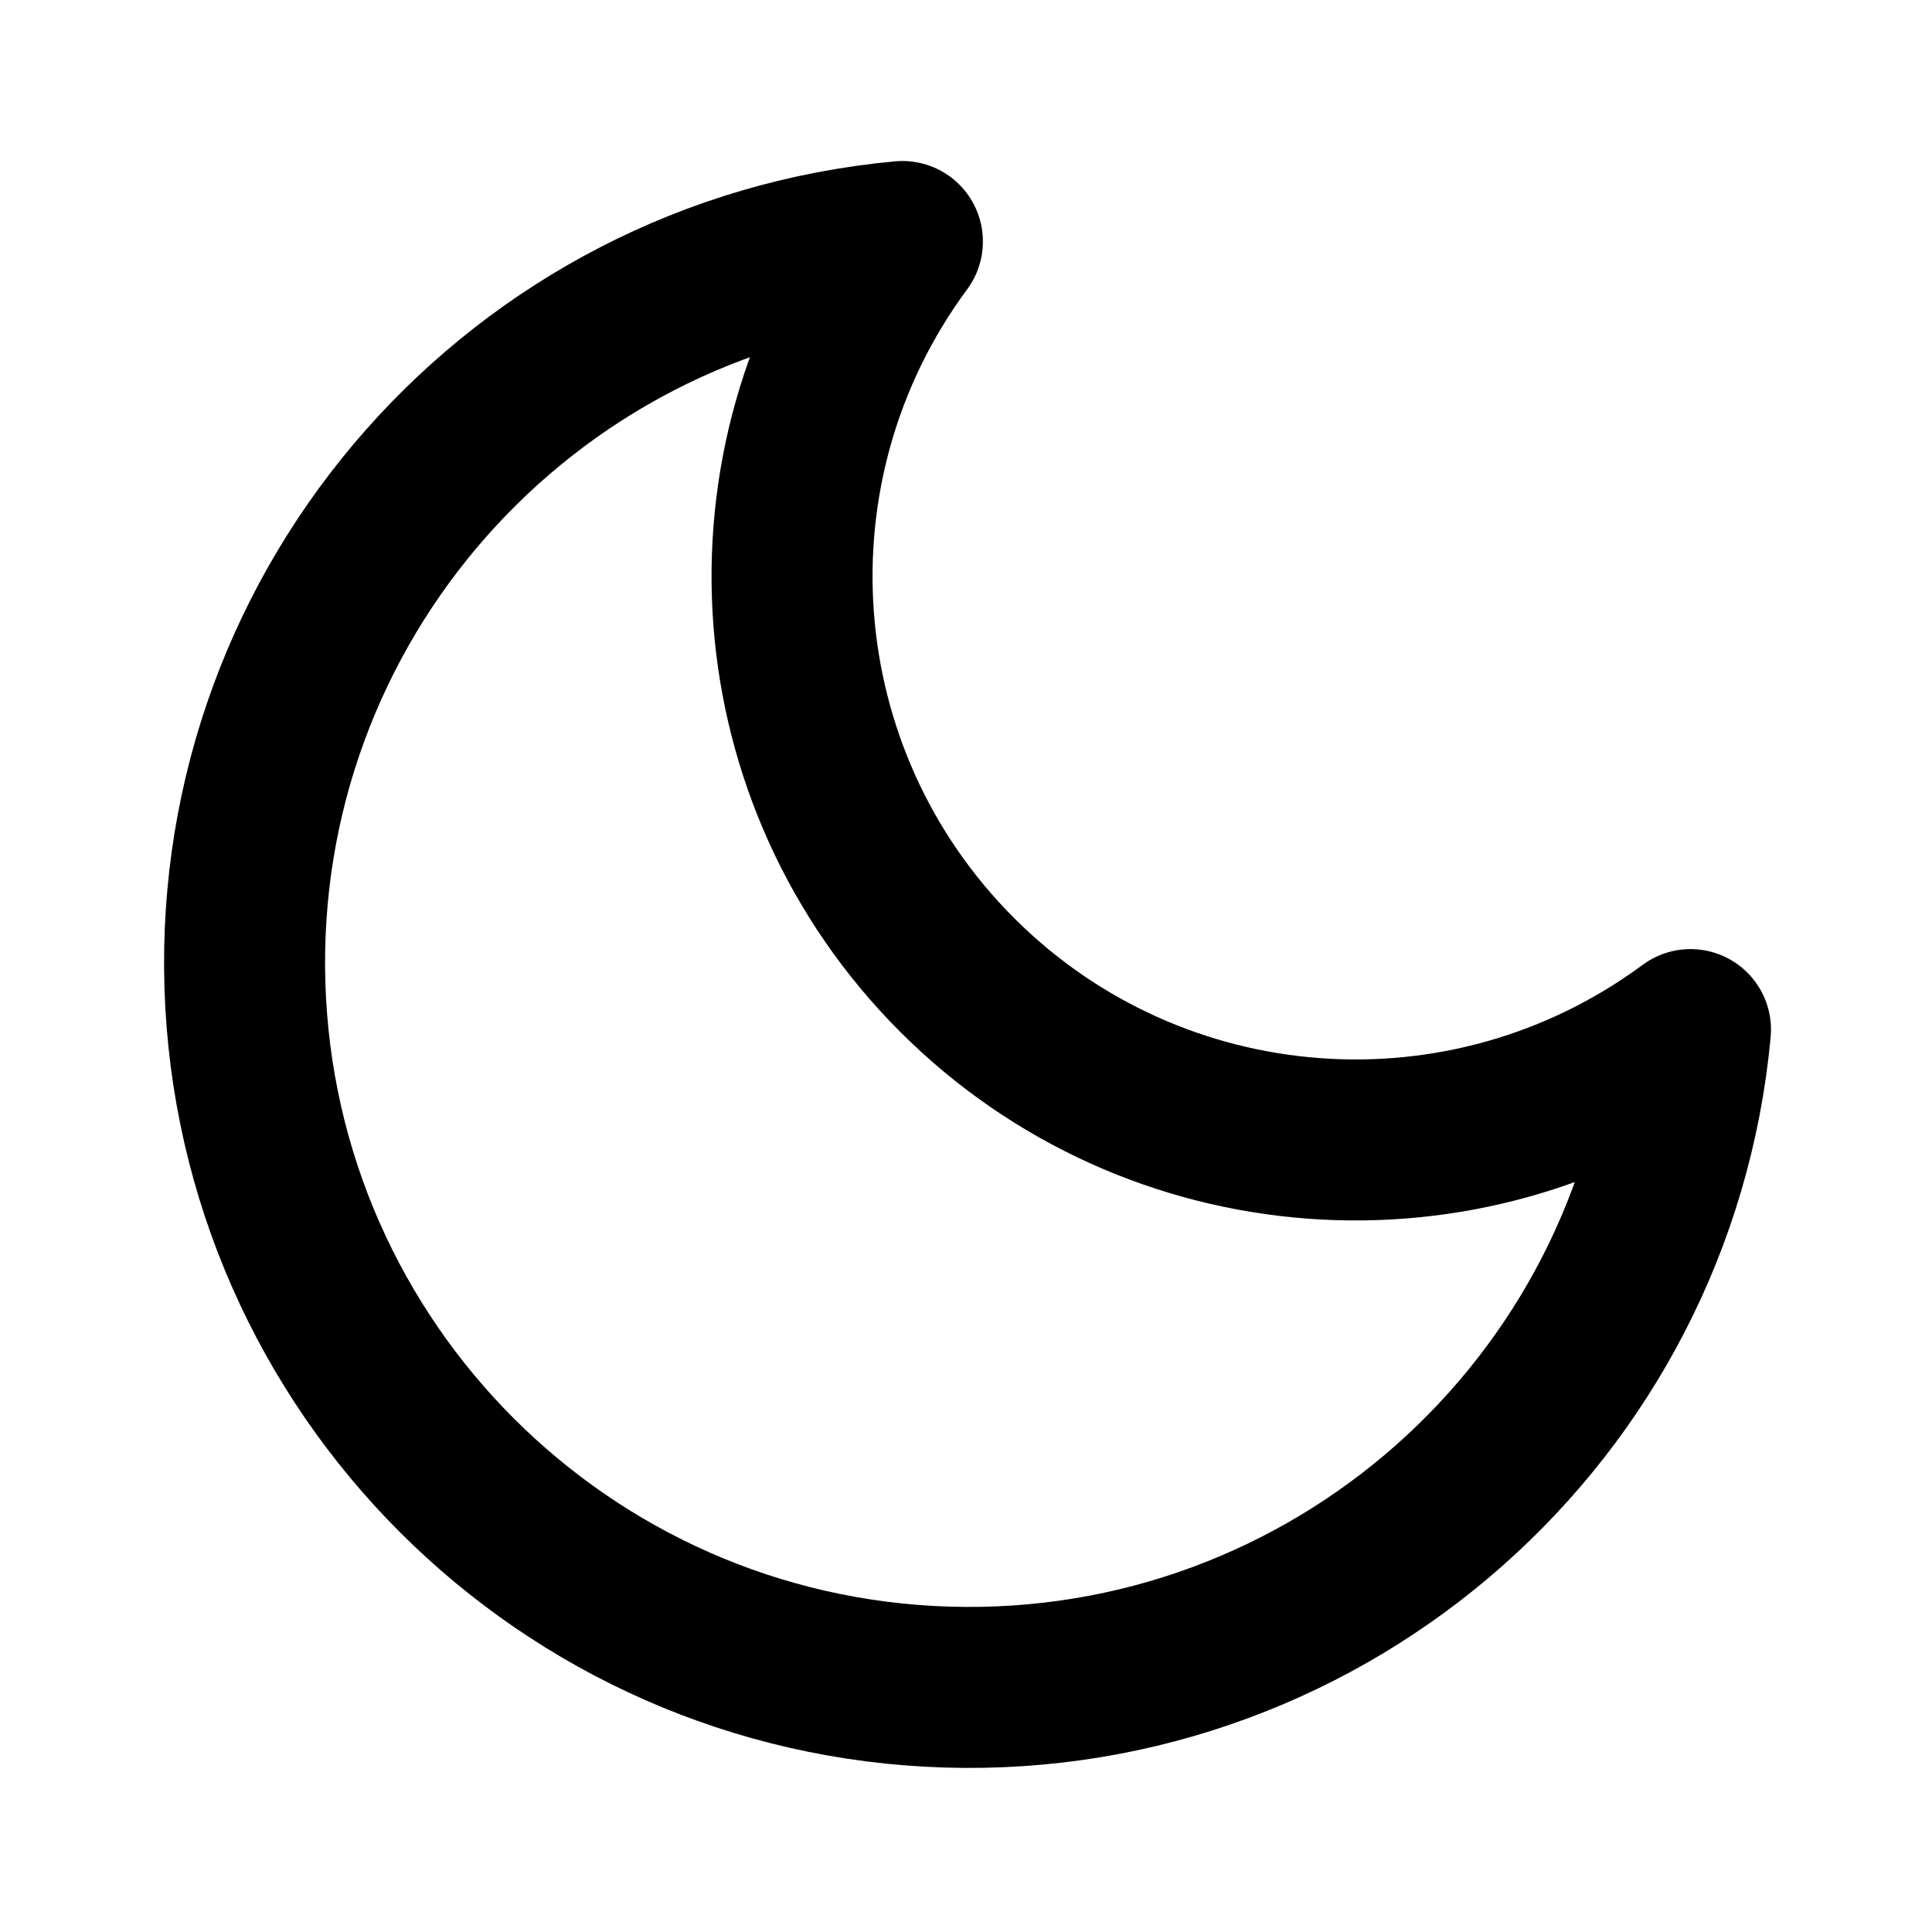
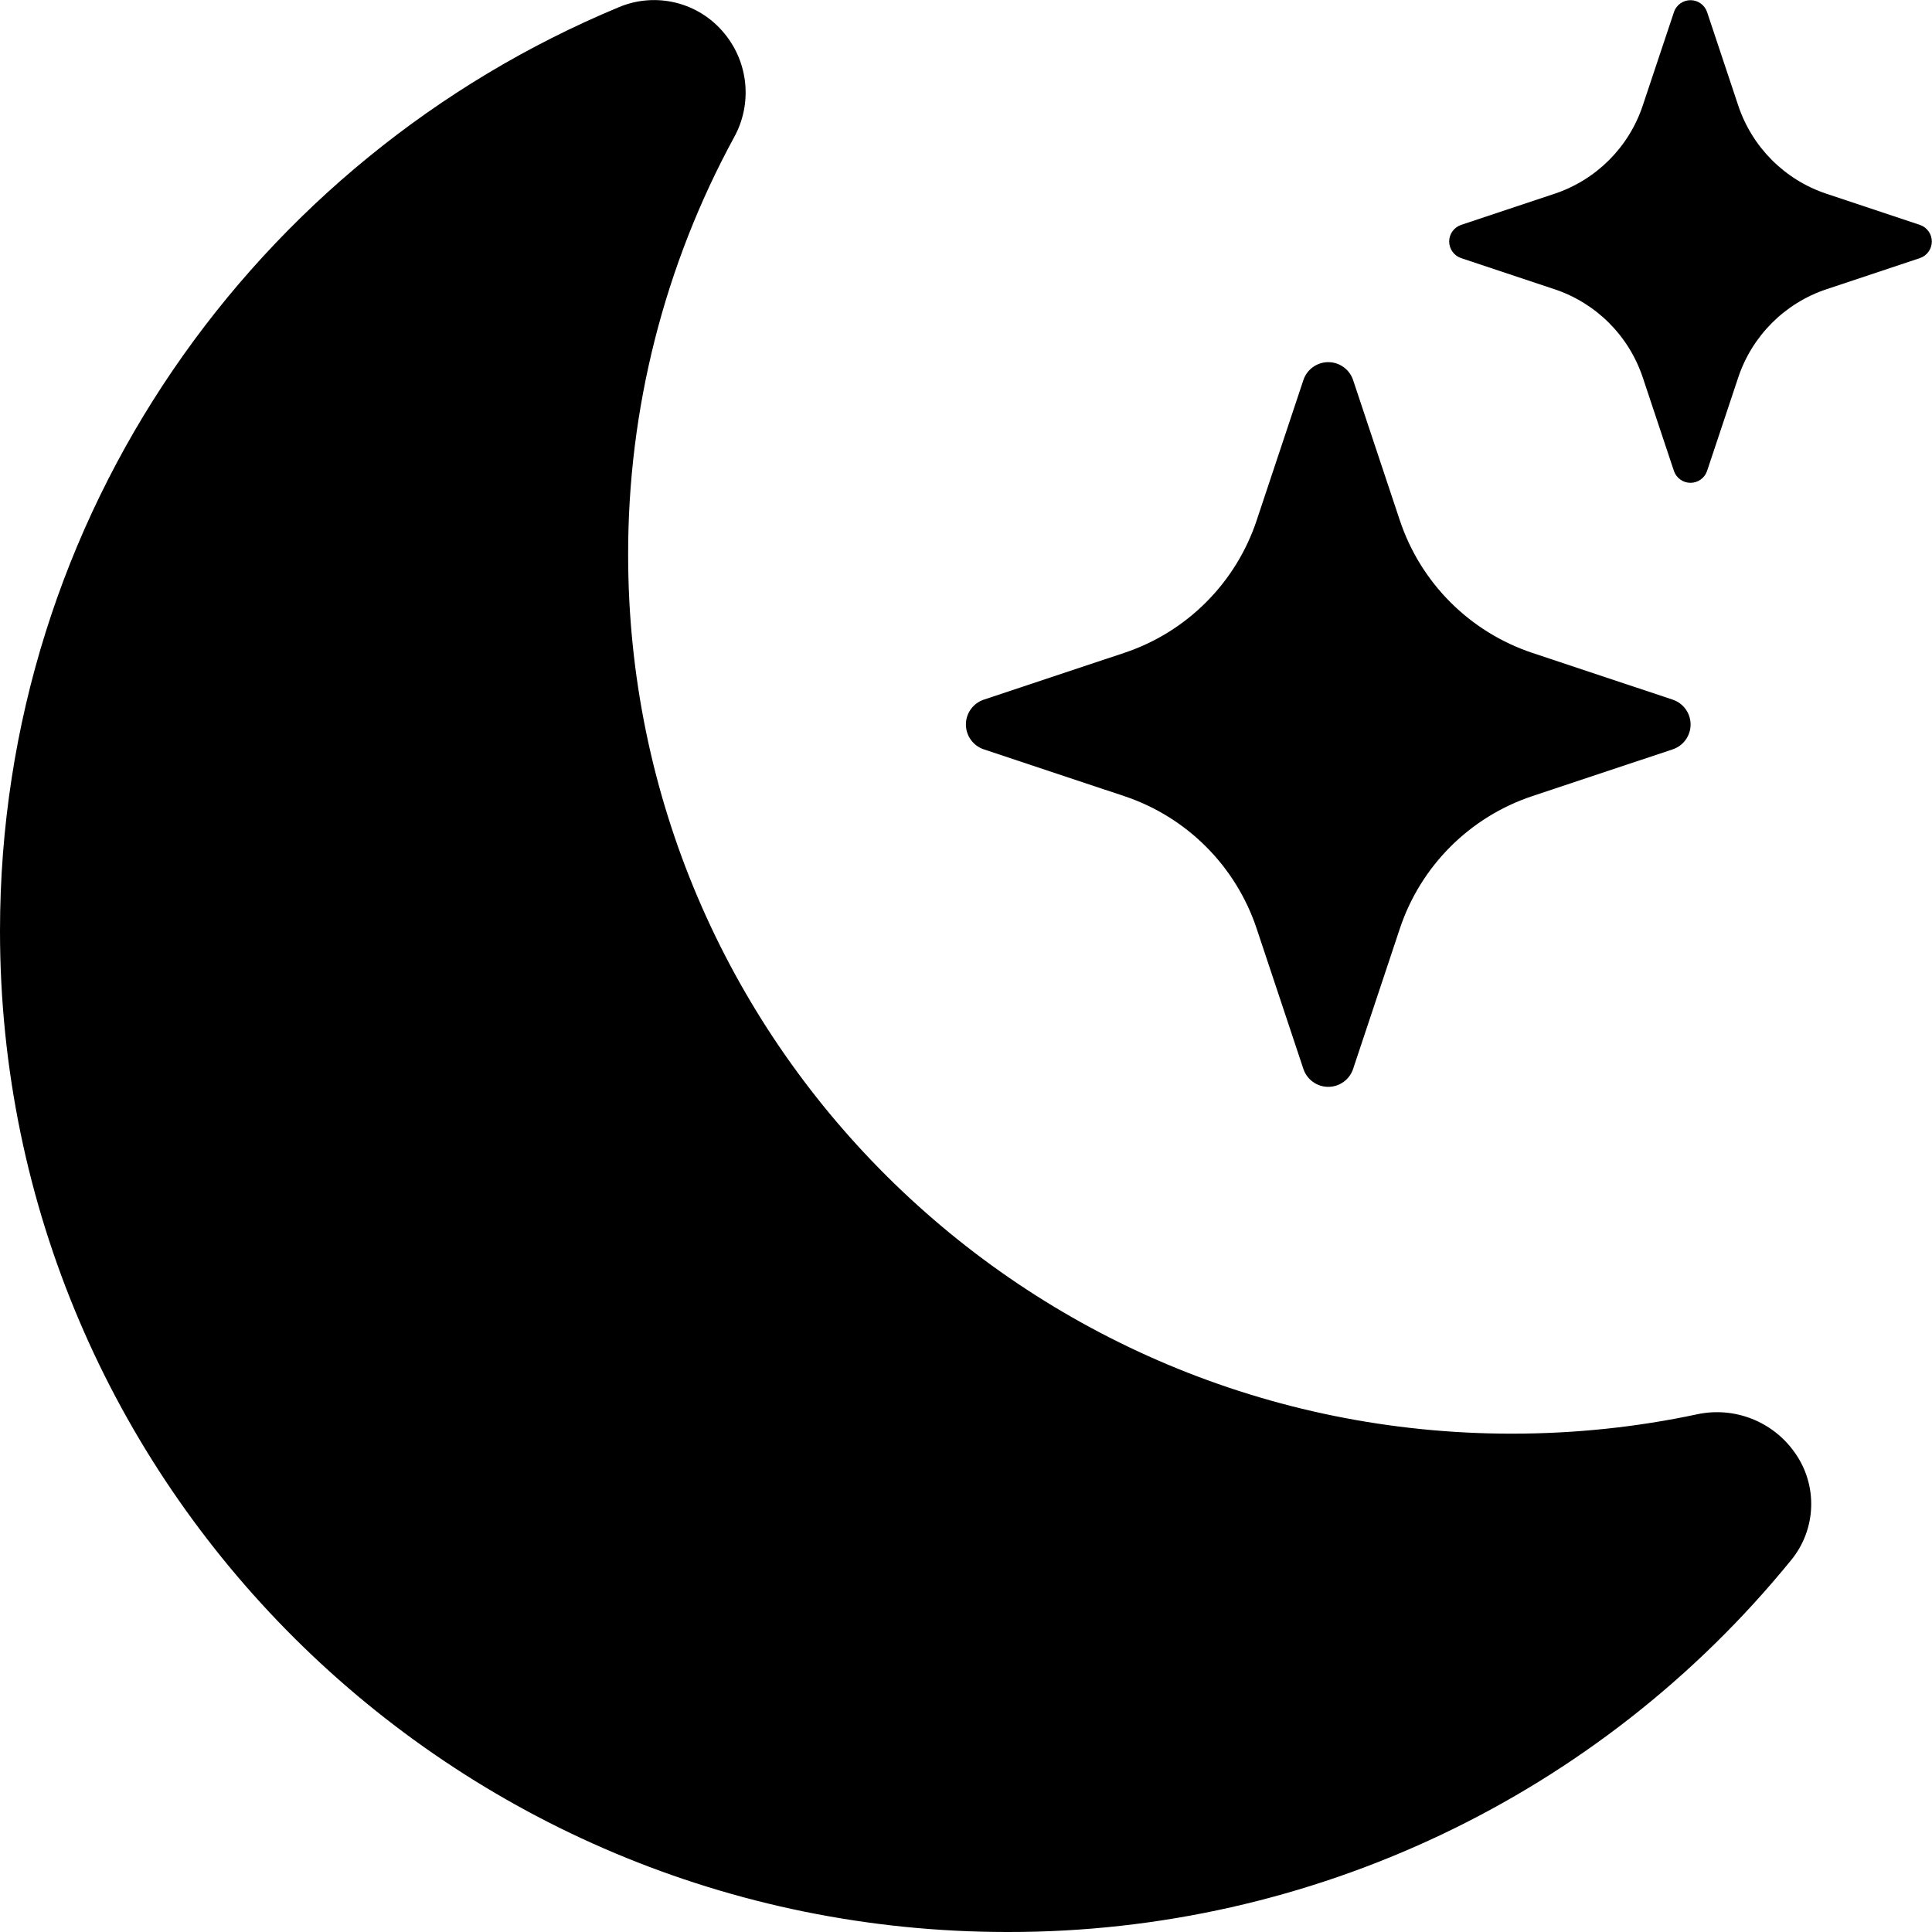
- <svg xmlns="http://www.w3.org/2000/svg" viewBox="0 0 24 24" width="20" height="20" fill="none" stroke="currentColor" stroke-width="2" stroke-linecap="round" stroke-linejoin="round">
-   <path d="M21 12.79A9 9 0 1 1 11.21 3 7 7 0 0 0 21 12.79z" />
+ <svg xmlns="http://www.w3.org/2000/svg" width="800px" height="800px" viewBox="0 0 16 16" fill="#000000" class="bi bi-moon-stars-fill">
+   <g id="SVGRepo_bgCarrier" stroke-width="0" />
+   <g id="SVGRepo_tracerCarrier" stroke-linecap="round" stroke-linejoin="round" />
+   <g id="SVGRepo_iconCarrier">
+     <path d="M6 .278a.768.768 0 0 1 .08.858 7.208 7.208 0 0 0-.878 3.46c0 4.021 3.278 7.277 7.318 7.277.527 0 1.04-.055 1.533-.16a.787.787 0 0 1 .81.316.733.733 0 0 1-.031.893A8.349 8.349 0 0 1 8.344 16C3.734 16 0 12.286 0 7.71 0 4.266 2.114 1.312 5.124.06A.752.752 0 0 1 6 .278z" />
+     <path d="M10.794 3.148a.217.217 0 0 1 .412 0l.387 1.162c.173.518.579.924 1.097 1.097l1.162.387a.217.217 0 0 1 0 .412l-1.162.387a1.734 1.734 0 0 0-1.097 1.097l-.387 1.162a.217.217 0 0 1-.412 0l-.387-1.162A1.734 1.734 0 0 0 9.31 6.593l-1.162-.387a.217.217 0 0 1 0-.412l1.162-.387a1.734 1.734 0 0 0 1.097-1.097l.387-1.162zM13.863.099a.145.145 0 0 1 .274 0l.258.774c.115.346.386.617.732.732l.774.258a.145.145 0 0 1 0 .274l-.774.258a1.156 1.156 0 0 0-.732.732l-.258.774a.145.145 0 0 1-.274 0l-.258-.774a1.156 1.156 0 0 0-.732-.732l-.774-.258a.145.145 0 0 1 0-.274l.774-.258c.346-.115.617-.386.732-.732L13.863.1z" />
+   </g>
</svg>
